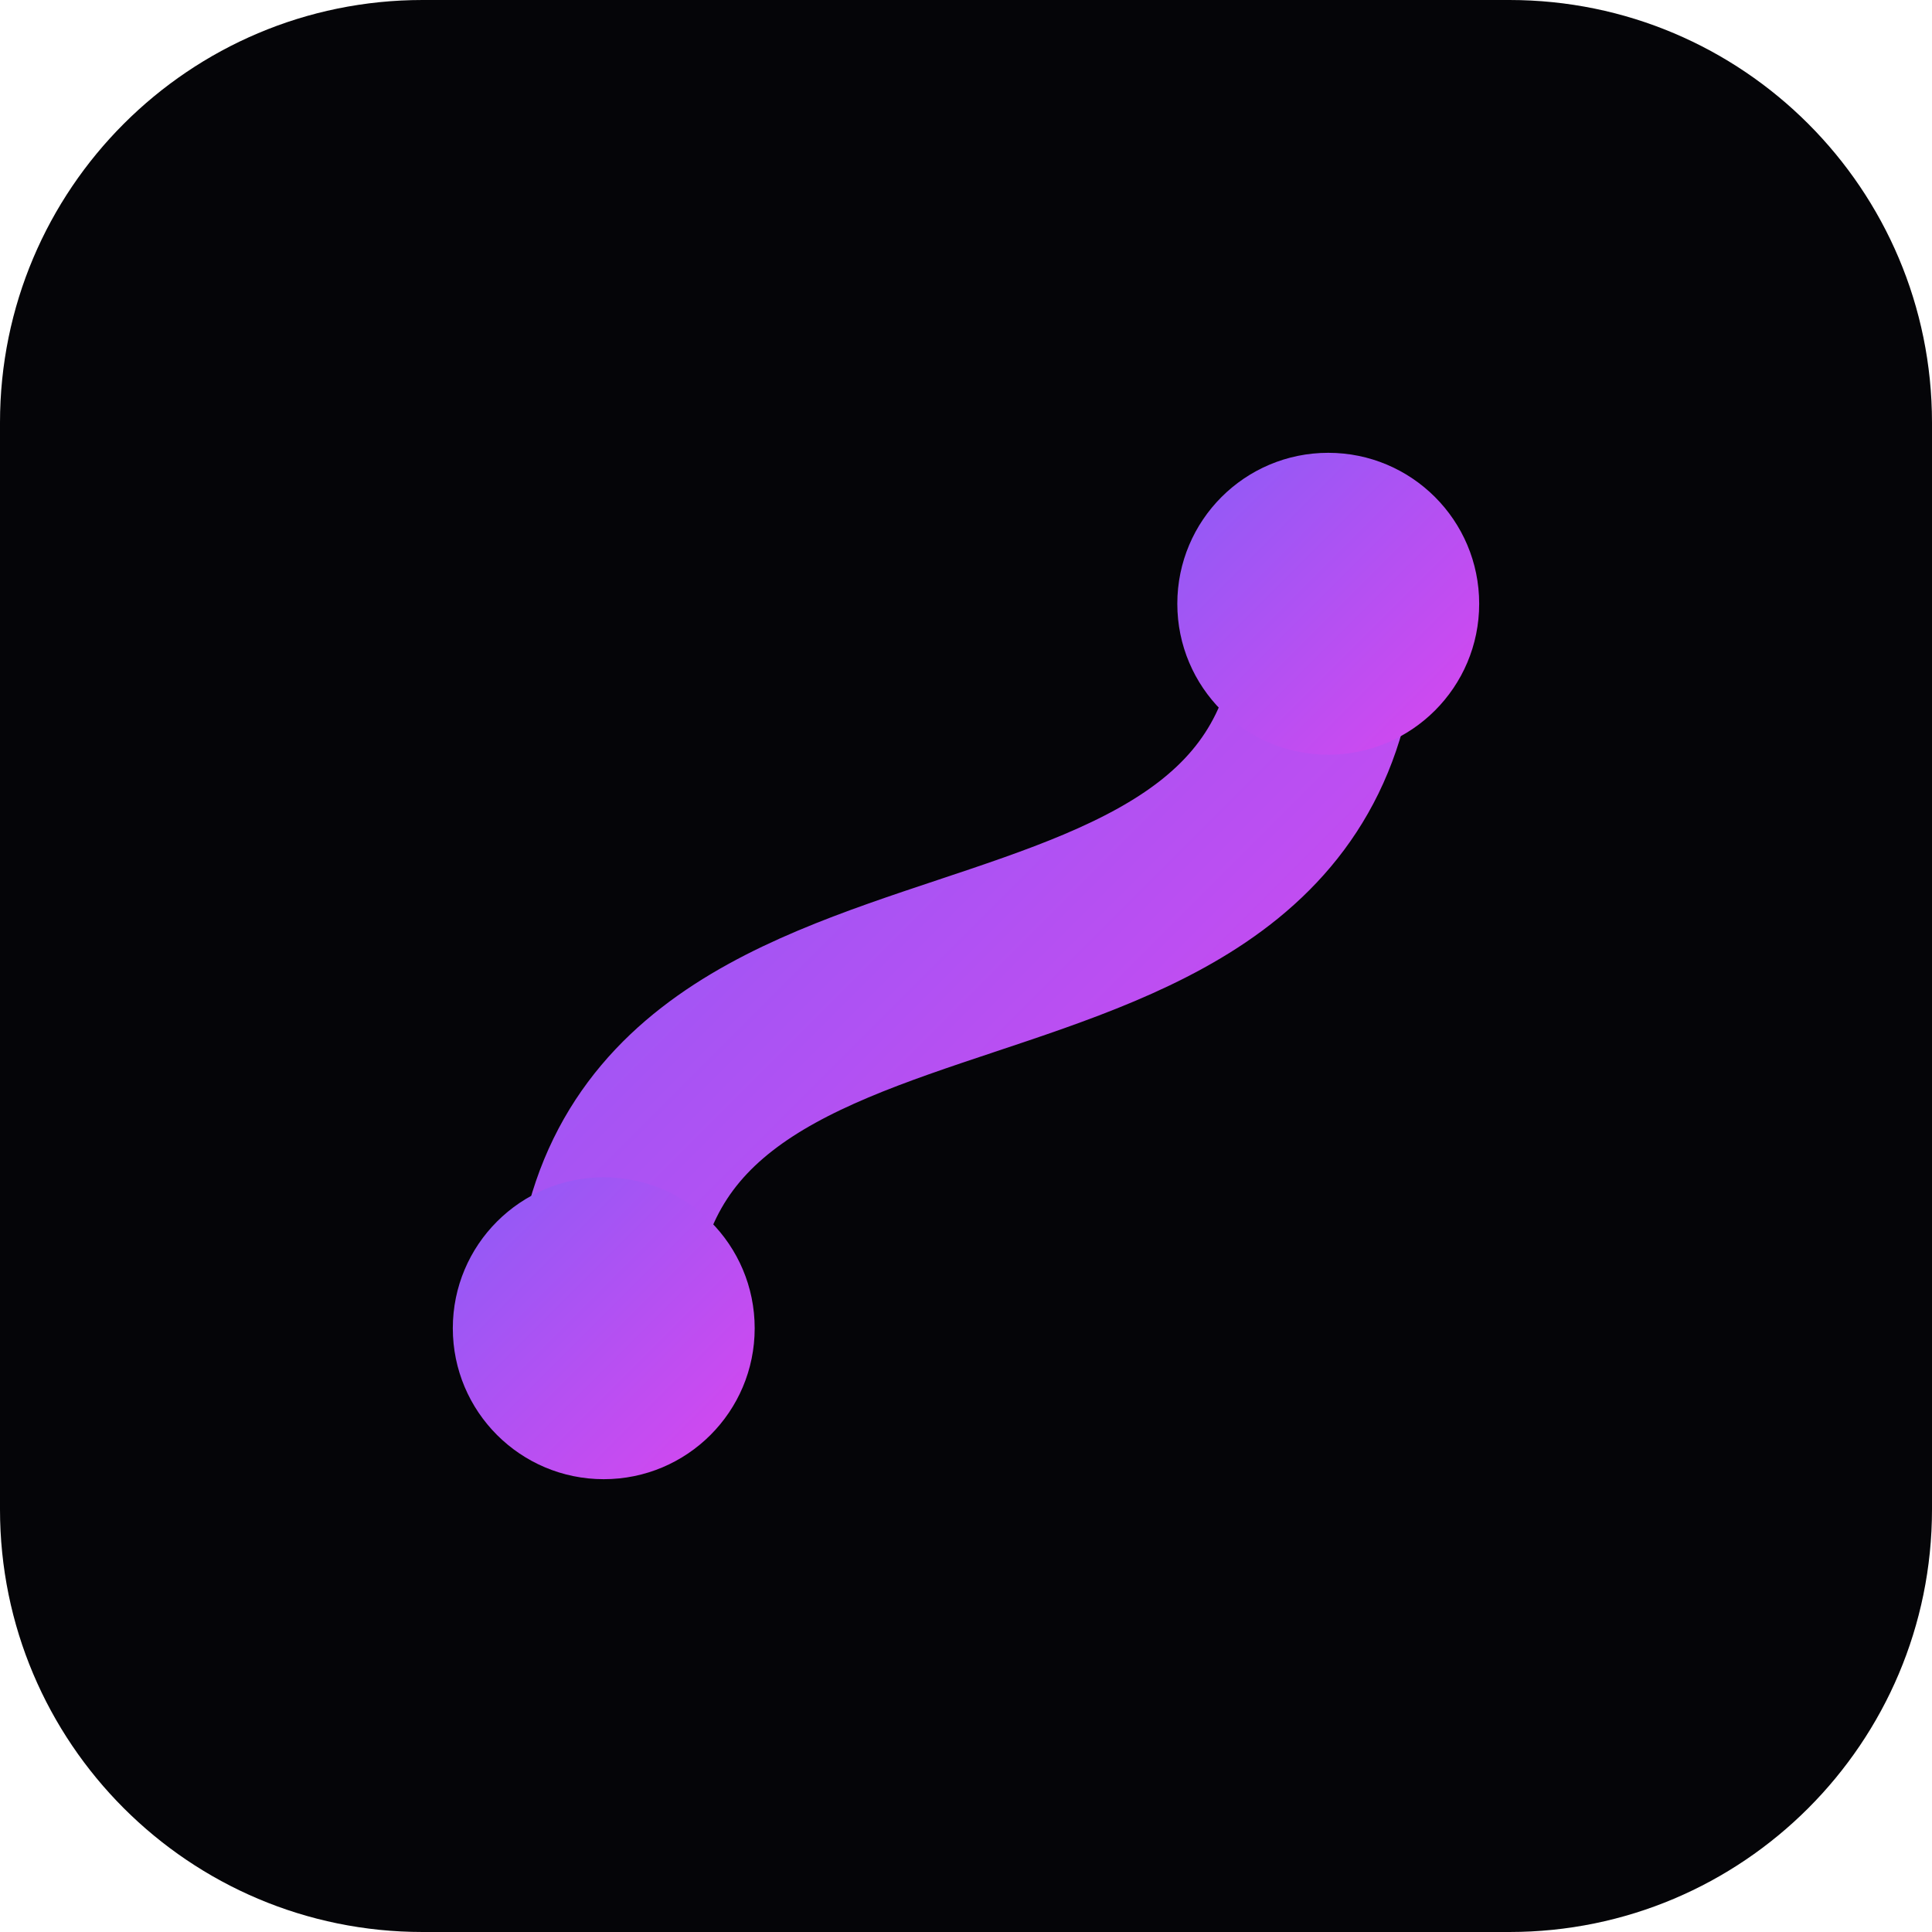
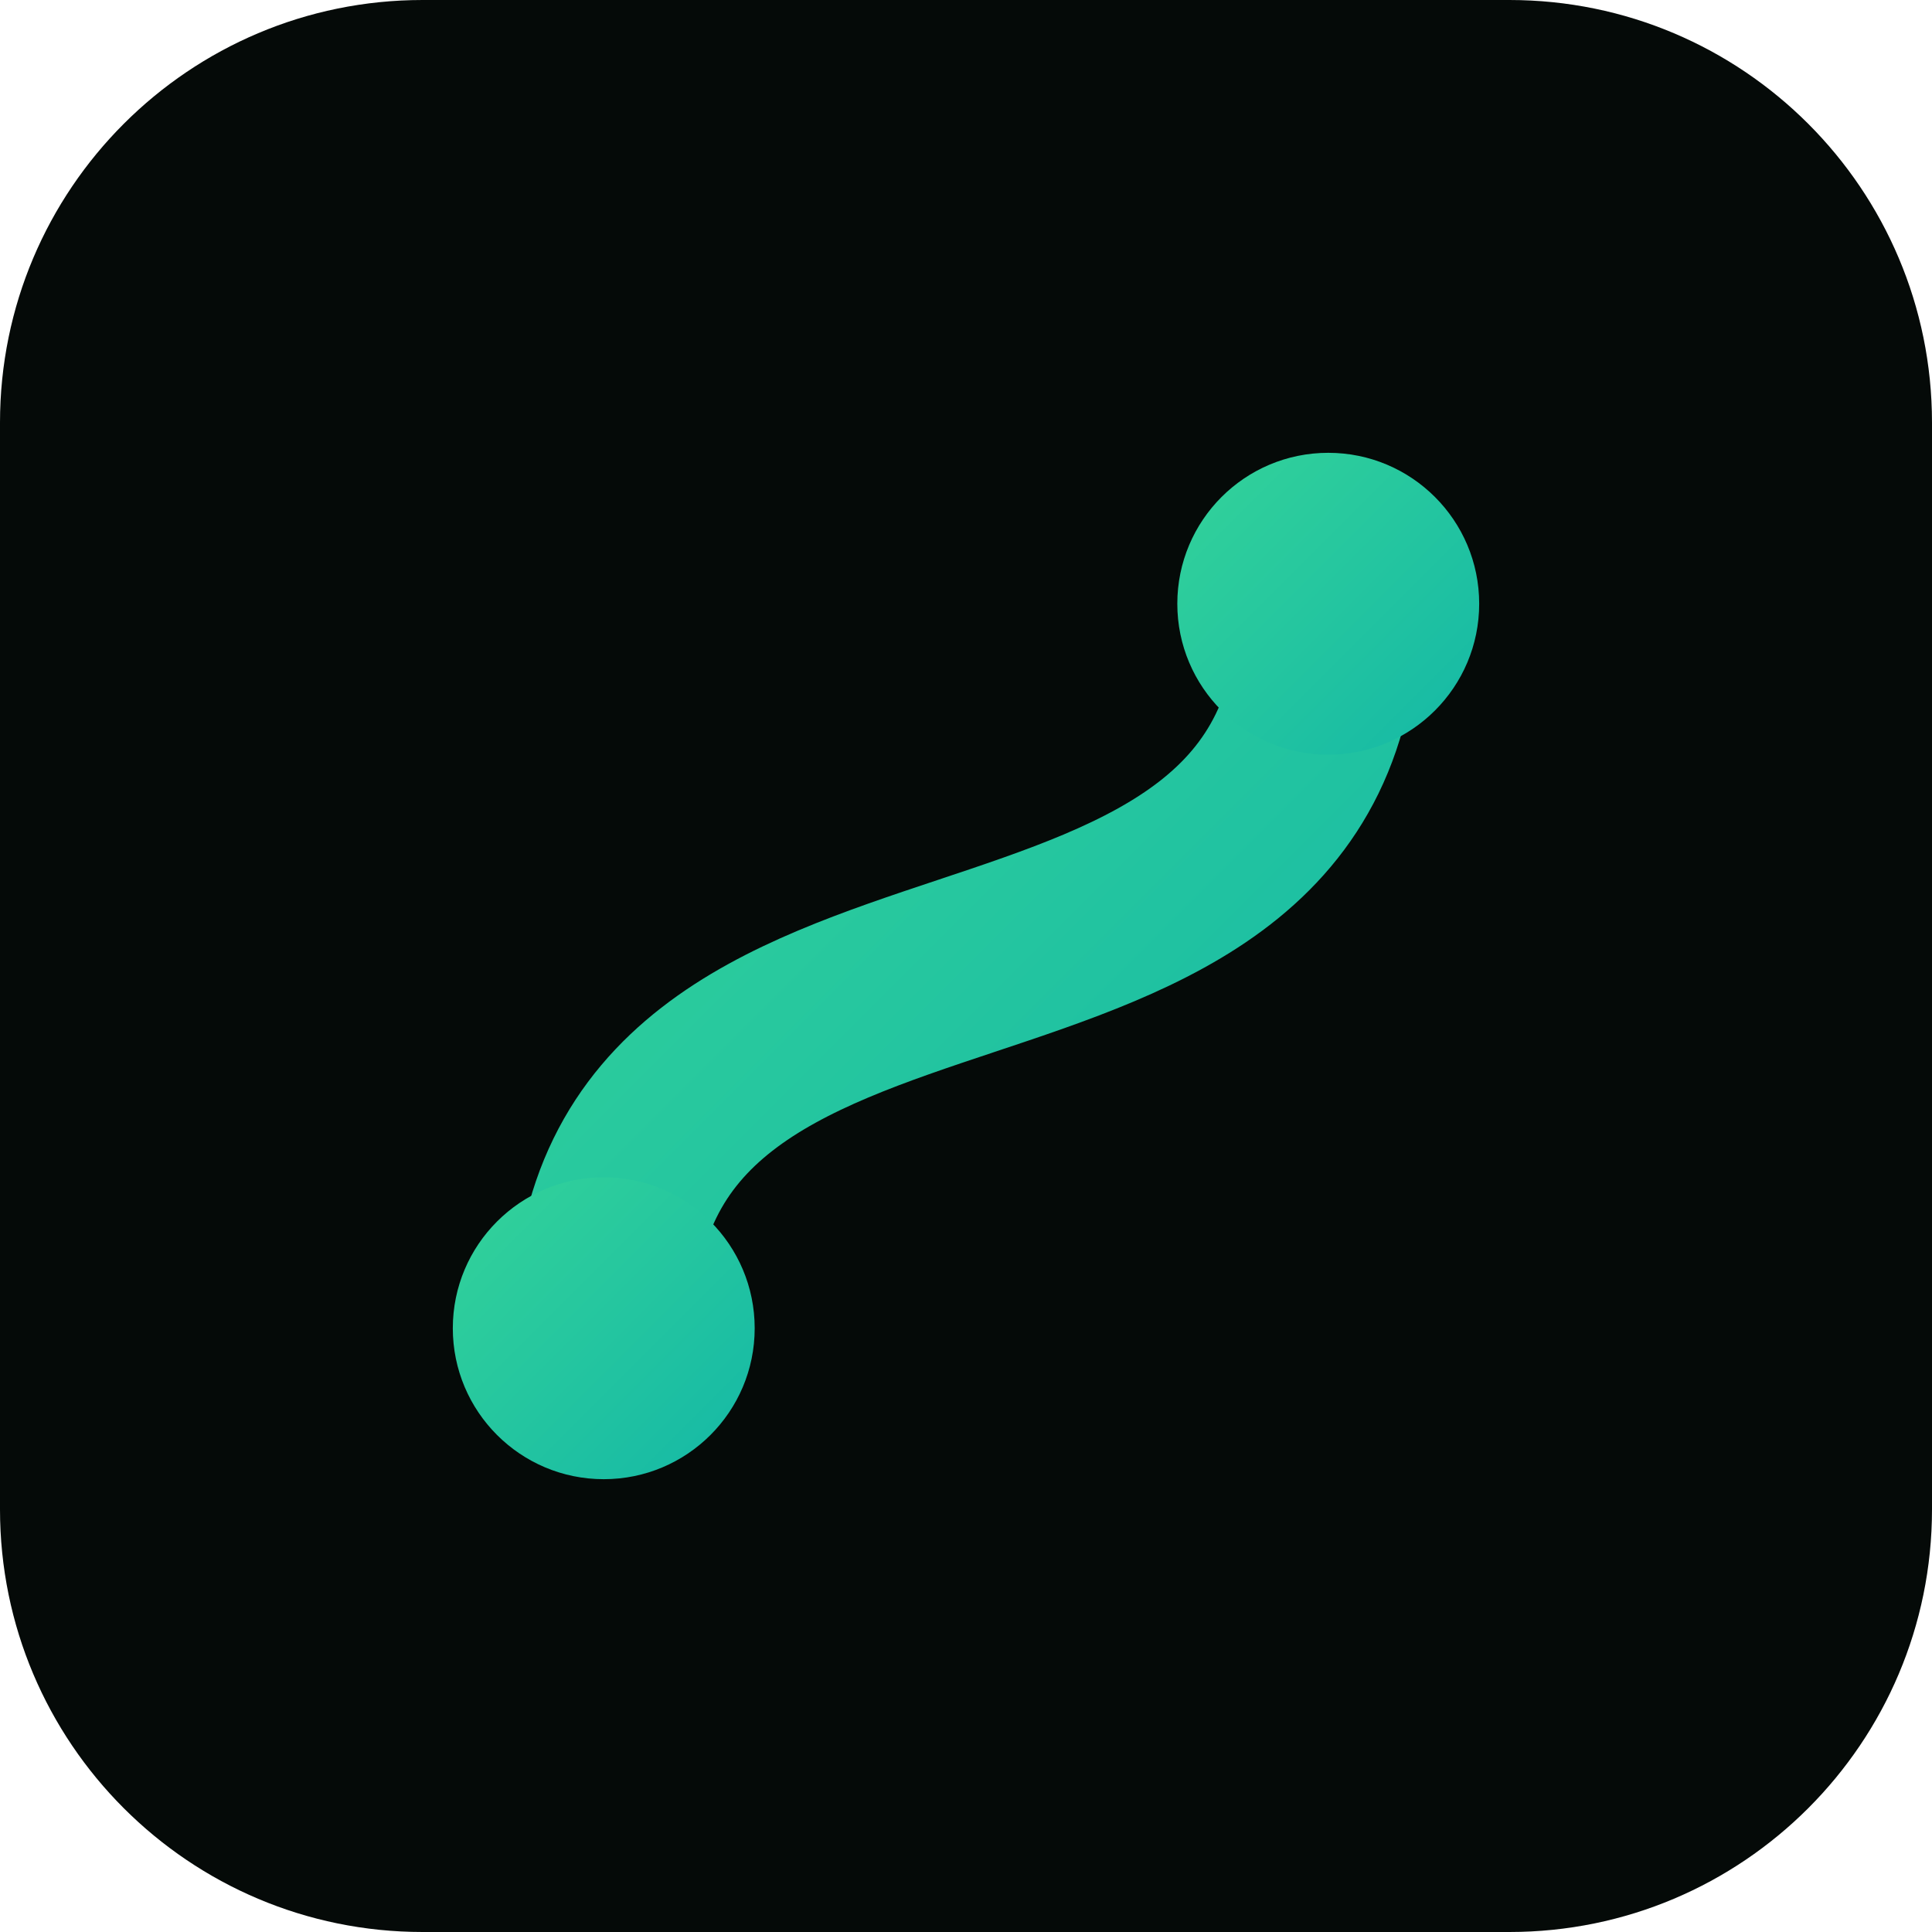
<svg xmlns="http://www.w3.org/2000/svg" viewBox="0 0 64 64">
  <defs>
    <linearGradient id="g" x1="0" y1="0" x2="1" y2="1">
-       <stop offset="0" stop-color="#8b5cf6" />
-       <stop offset="1" stop-color="#d946ef" />
+       <stop offset="0" stop-color="#34d399" />
+       <stop offset="1" stop-color="#14b8a6" />
    </linearGradient>
  </defs>
-   <rect width="64" height="64" rx="14" fill="#050508" />
+   <rect width="64" height="64" rx="14" fill="#050a08" />
  <path d="M20 44 C 20 28, 44 36, 44 20" stroke="url(#g)" stroke-width="6" fill="none" stroke-linecap="round" />
  <circle cx="20" cy="44" r="5" fill="url(#g)" />
  <circle cx="44" cy="20" r="5" fill="url(#g)" />
</svg>
